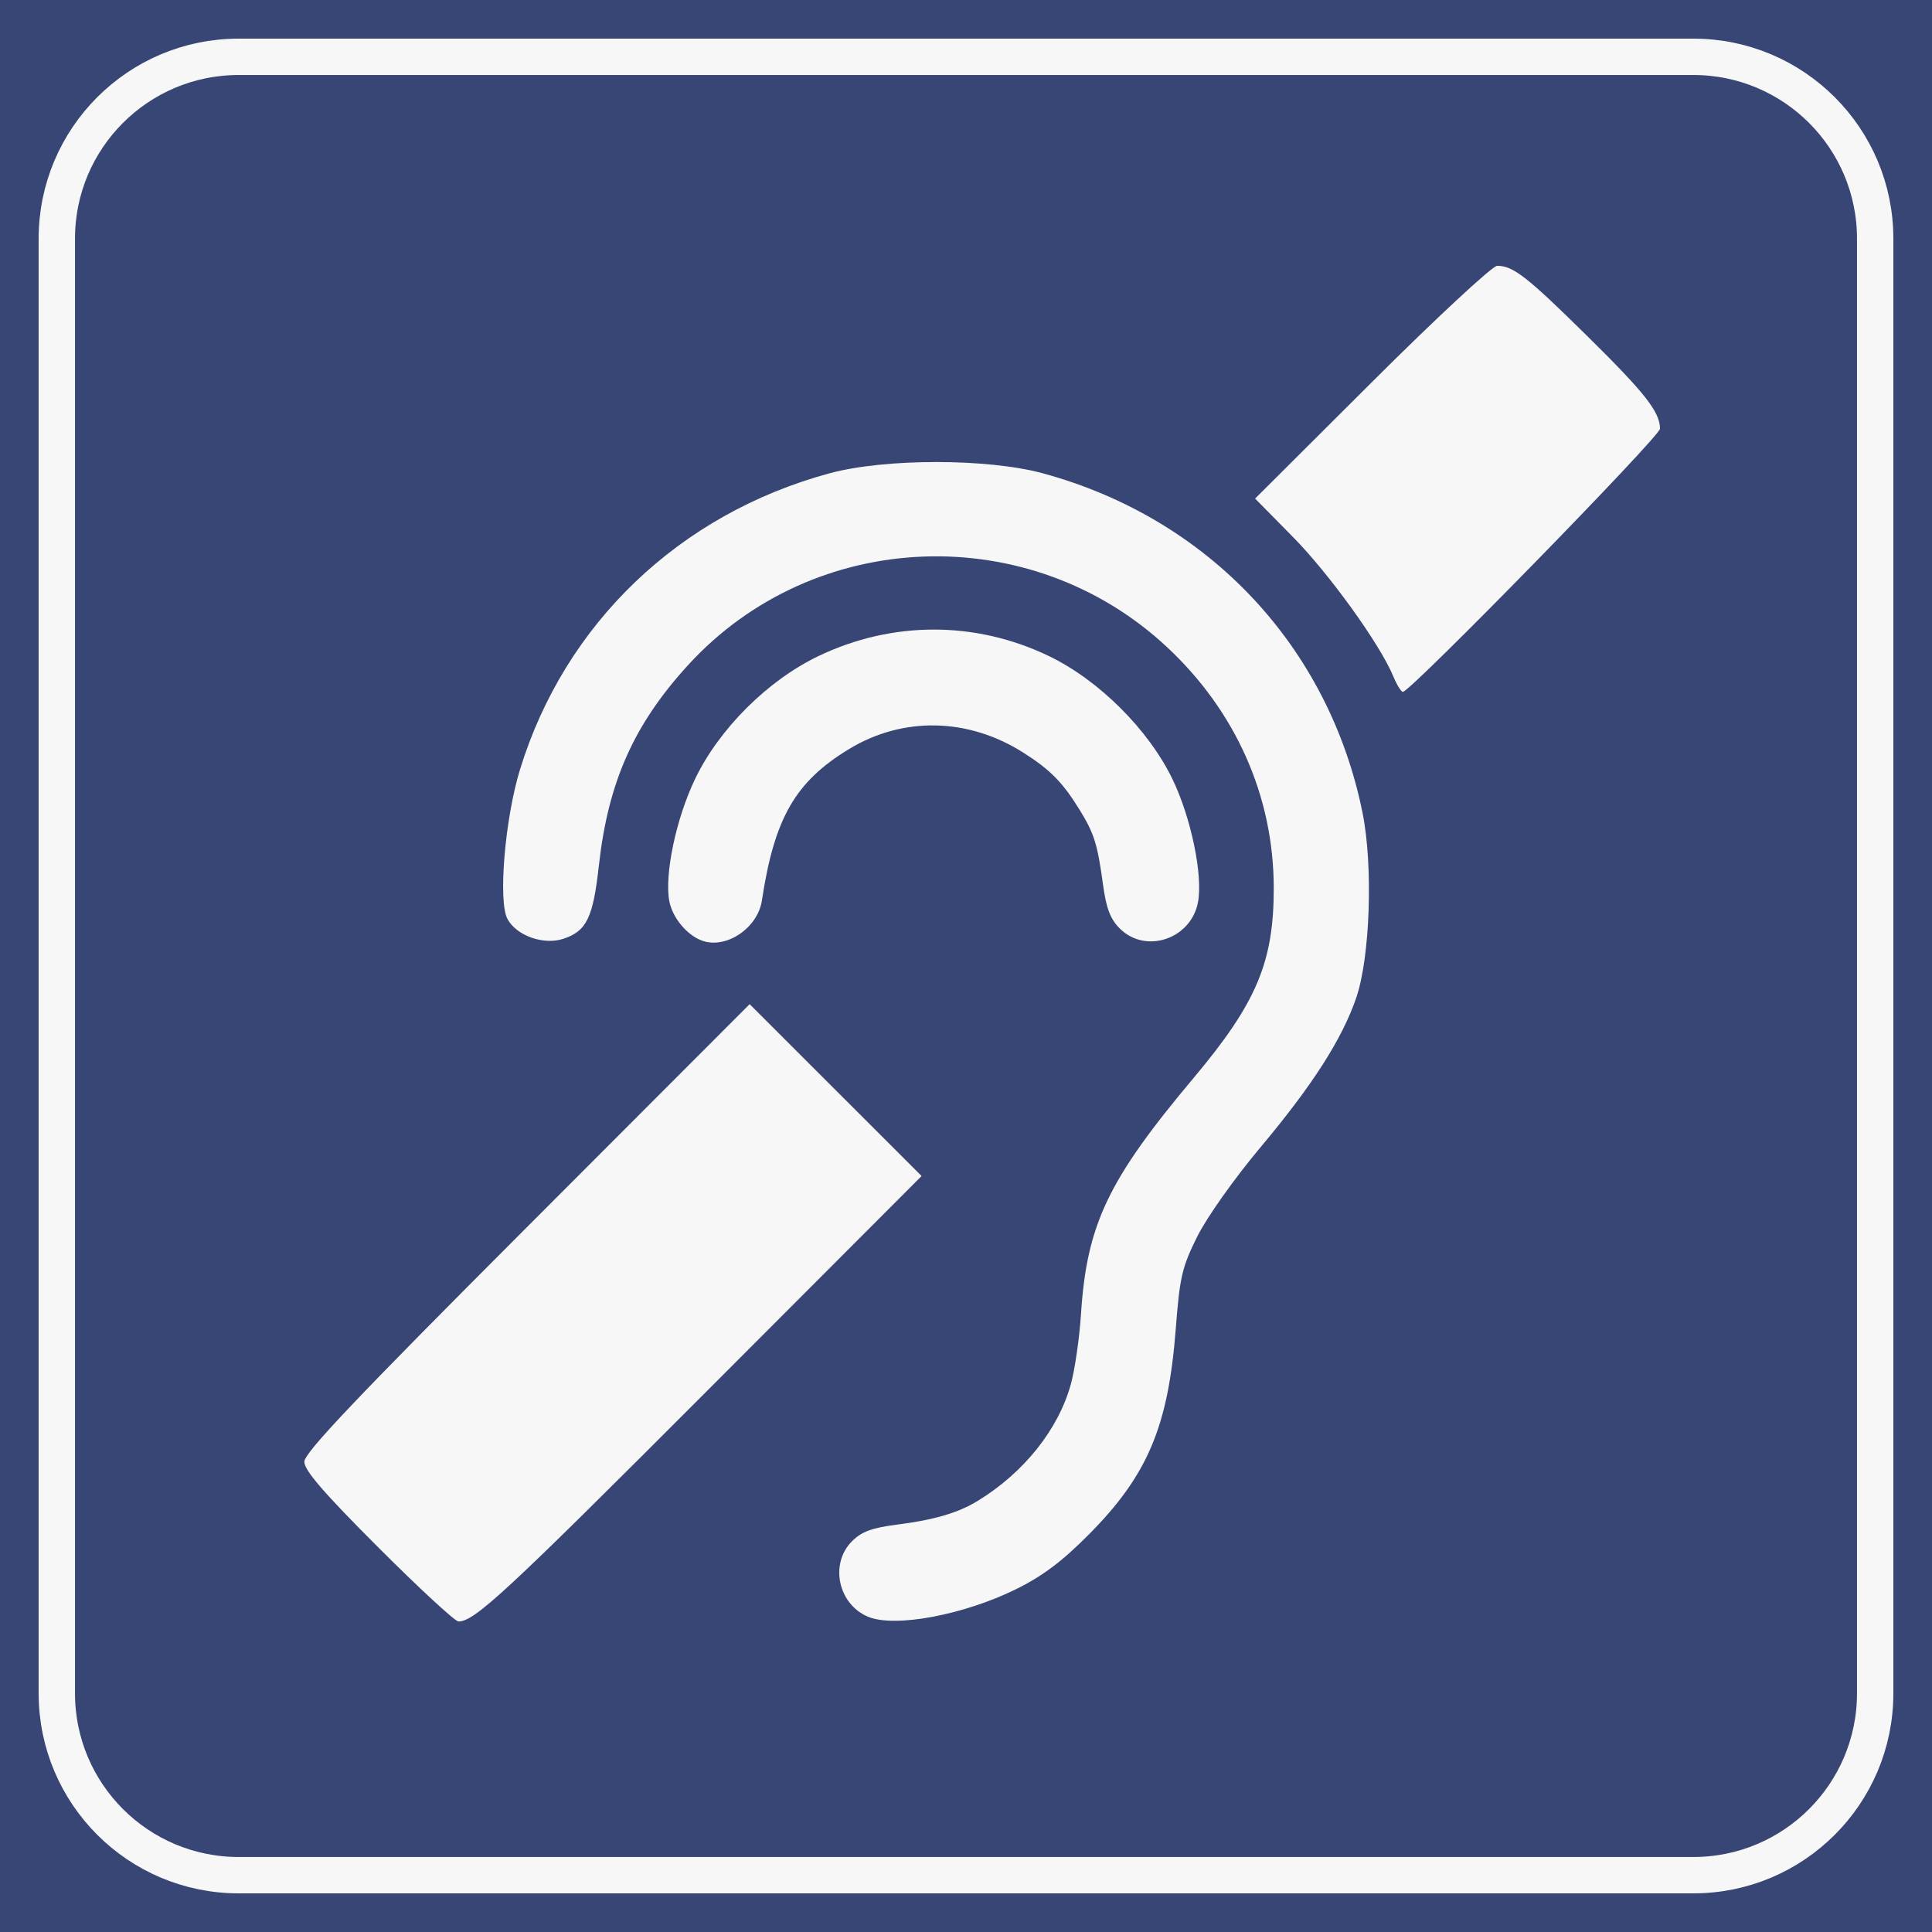
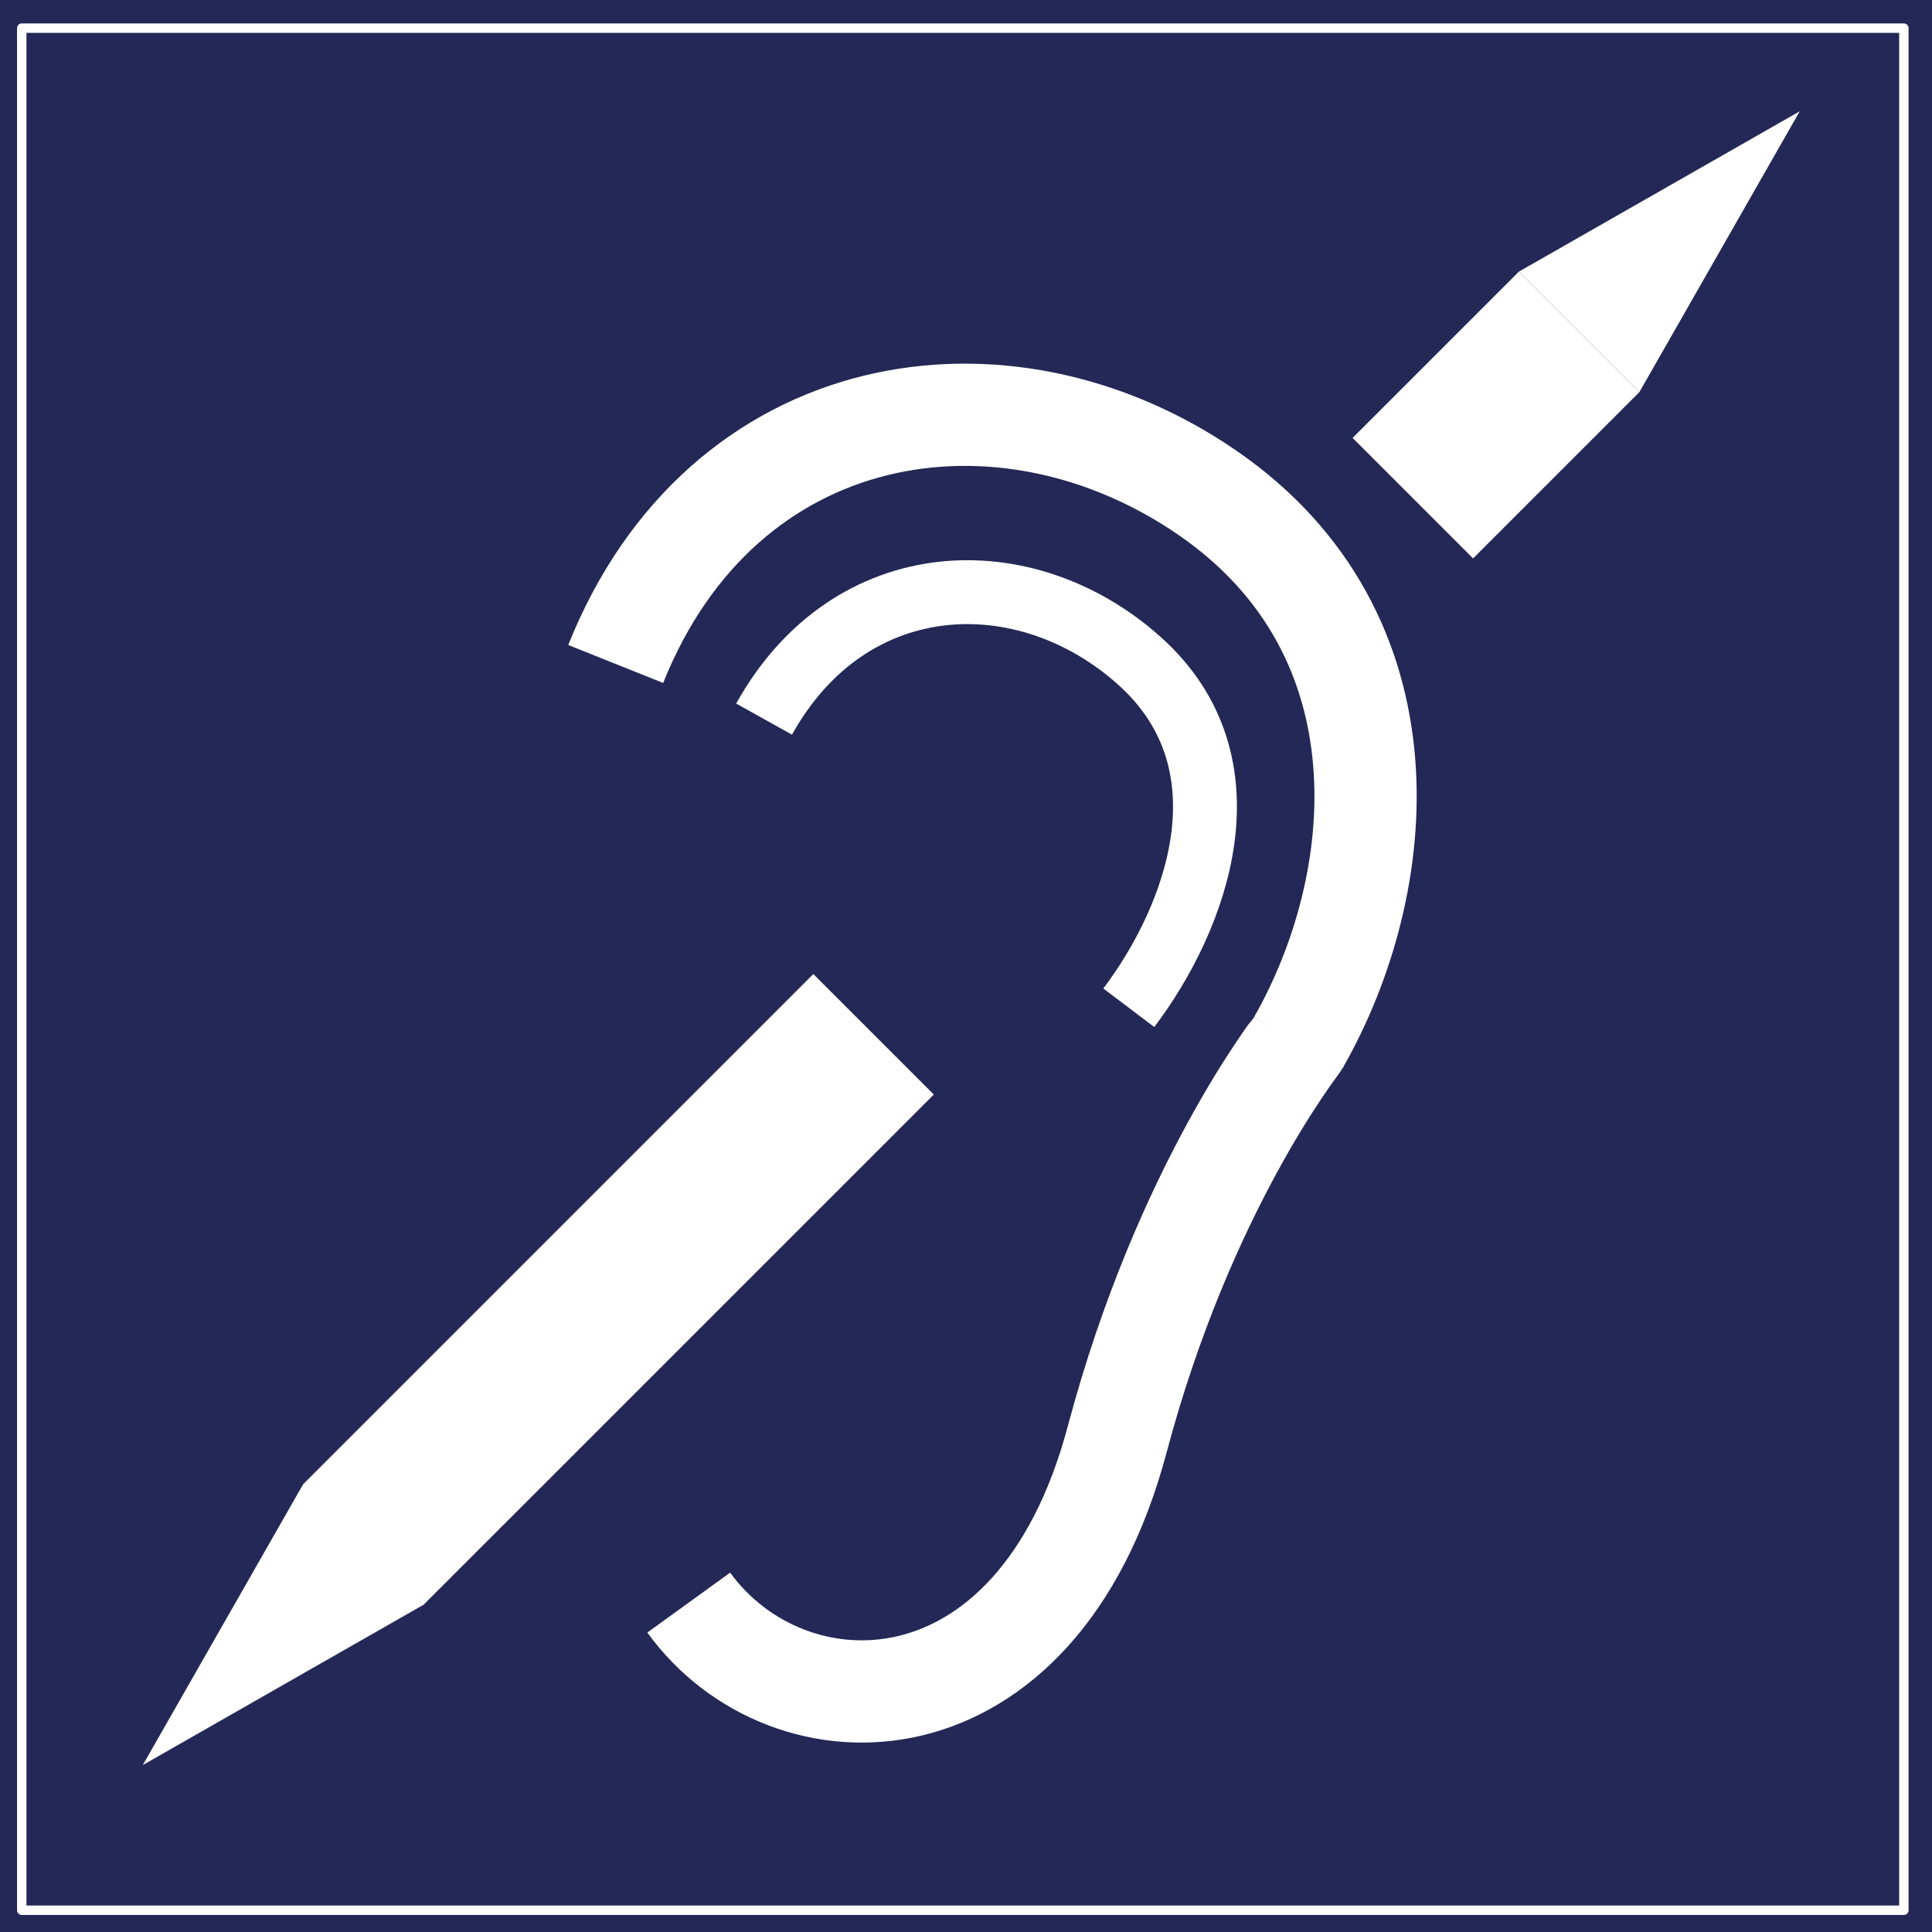
- <svg xmlns="http://www.w3.org/2000/svg" version="1.1" id="svg2" width="100" height="100" viewBox="0 0 100 100">
-   <defs id="defs6" />
-   <g id="layer3" style="display:inline">
-     <rect style="opacity:1;fill:#384675;fill-opacity:1;fill-rule:nonzero;stroke:none;stroke-width:2;stroke-linecap:butt;stroke-linejoin:miter;stroke-miterlimit:4;stroke-dasharray:none;stroke-dashoffset:0;stroke-opacity:1" id="rect5053" width="100" height="100" x="0" y="0" />
+ <svg xmlns="http://www.w3.org/2000/svg" version="1.1" id="Ebene_1" x="0px" y="0px" viewBox="0 0 453.5 453.5" enable-background="new 0 0 612 792" xml:space="preserve" width="453.5" height="453.5">
+   <defs id="defs35" />
+   <rect x="0" y="0" class="st2" width="453.5" height="453.5" id="rect53" style="fill:#232856" />
+   <rect style="opacity:1;fill:none;fill-opacity:1;fill-rule:nonzero;stroke:#ffffff;stroke-width:2.212;stroke-linejoin:round;stroke-miterlimit:4;stroke-dasharray:none;stroke-dashoffset:0;stroke-opacity:1" id="rect3443" width="441.788" height="441.788" x="5.106" y="6.606" />
+   <path style="opacity:1;fill:#ffffff;fill-opacity:1;fill-rule:nonzero;stroke:none;stroke-width:4.657;stroke-linejoin:round;stroke-miterlimit:3.864;stroke-dasharray:none;stroke-dashoffset:0;stroke-opacity:1" d="m 99.451,376.665 -65.935,37.65 37.65,-65.935 c 28.284,28.284 0,0 28.284,28.284 z" id="rect4144" />
+   <rect style="opacity:1;fill:#ffffff;fill-opacity:1;fill-rule:nonzero;stroke:none;stroke-width:4.657;stroke-linejoin:round;stroke-miterlimit:3.864;stroke-dasharray:none;stroke-dashoffset:0;stroke-opacity:1" id="rect4147" width="169.432" height="40" x="-196.108" y="296.664" transform="matrix(0.7071068,-0.7071068,0.7071068,0.7071068,0,0)" />
+   <rect style="opacity:1;fill:#ffffff;fill-opacity:1;fill-rule:nonzero;stroke:none;stroke-width:4.657;stroke-linejoin:round;stroke-miterlimit:3.864;stroke-dasharray:none;stroke-dashoffset:0;stroke-opacity:1" id="rect4147-6" width="55.195" height="40" x="151.814" y="297.189" transform="matrix(0.7071068,-0.7071068,0.7071068,0.7071068,0,0)" />
+   <g id="g4157" style="stroke:#ffffff;stroke-width:17.652;stroke-miterlimit:4;stroke-dasharray:none;stroke-opacity:1" transform="matrix(1.359655,0,0,1.359655,402.4998,-214.017)">
+     <path id="path3345" d="m -189.738,272.035 c 18.46,-46.13 66.947,-53.78 102.137,-29.568 35.535,24.45 31.422,67.479 15.694,94.98" style="fill:none;fill-rule:evenodd;stroke:#ffffff;stroke-width:17.652;stroke-linecap:butt;stroke-linejoin:miter;stroke-miterlimit:4;stroke-dasharray:none;stroke-opacity:1" />
+     <path id="path3354" d="m -71.808,337.294 c -0.28,0.514 -19.746,24.995 -31.359,68.629 -13.877,52.145 -56.817,51.841 -73.959,28.152" style="fill:none;fill-rule:evenodd;stroke:#ffffff;stroke-width:17.652;stroke-linecap:butt;stroke-linejoin:miter;stroke-miterlimit:4;stroke-dasharray:none;stroke-opacity:1" />
  </g>
-   <g id="layer4" style="display:inline">
-     <rect style="opacity:1;fill:none;fill-opacity:1;fill-rule:nonzero;stroke:#f7f7f7;stroke-width:1.882;stroke-linecap:butt;stroke-linejoin:miter;stroke-miterlimit:4;stroke-dasharray:none;stroke-dashoffset:0;stroke-opacity:1" id="rect5056" width="94.118" height="94.118" x="2.941" y="2.941" rx="9.412" ry="9.412" />
-   </g>
-   <path style="display:inline;fill:#f7f7f7;fill-opacity:1;stroke-width:0.251" d="m 19.583,80.096 c -2.831,-2.831 -3.831,-3.989 -3.831,-4.437 0,-0.466 2.677,-3.287 11.525,-12.145 l 11.525,-11.539 4.45,4.448 4.45,4.448 L 36.551,72.039 C 26.167,82.44 24.563,83.927 23.73,83.927 c -0.174,0 -2.041,-1.724 -4.147,-3.831 z m 25.365,3.594 c -1.565,-0.64 -2.02,-2.744 -0.847,-3.917 0.502,-0.502 1.03,-0.694 2.375,-0.865 1.867,-0.237 3.12,-0.606 4.111,-1.21 2.404,-1.465 4.195,-3.706 4.842,-6.059 0.207,-0.754 0.443,-2.385 0.523,-3.626 0.302,-4.644 1.399,-6.943 5.84,-12.232 3.253,-3.874 4.147,-6.003 4.137,-9.85 -0.012,-4.716 -1.96,-9.106 -5.513,-12.427 -7.082,-6.619 -18.275,-6.208 -24.79,0.909 -2.822,3.082 -4.15,6.067 -4.631,10.409 -0.297,2.677 -0.635,3.373 -1.833,3.769 -1.029,0.34 -2.432,-0.159 -2.898,-1.03 -0.489,-0.914 -0.127,-5.208 0.654,-7.741 2.327,-7.554 8.251,-13.218 16.026,-15.324 2.863,-0.775 8.169,-0.775 11.027,0.001 8.566,2.326 14.806,8.948 16.552,17.565 0.555,2.741 0.396,7.478 -0.323,9.579 -0.73,2.135 -2.257,4.522 -4.943,7.725 -1.374,1.64 -2.793,3.642 -3.292,4.646 -0.782,1.574 -0.902,2.088 -1.107,4.762 -0.389,5.063 -1.457,7.588 -4.51,10.661 -1.376,1.385 -2.395,2.15 -3.762,2.823 -2.707,1.332 -6.255,1.997 -7.638,1.431 z M 36.302,48.675 c -0.772,-0.301 -1.501,-1.193 -1.658,-2.028 -0.26,-1.384 0.35,-4.28 1.332,-6.325 1.247,-2.598 3.757,-5.101 6.379,-6.359 3.816,-1.832 8.133,-1.835 11.931,-0.008 2.594,1.248 5.172,3.818 6.409,6.39 0.959,1.994 1.574,4.966 1.313,6.352 -0.358,1.909 -2.711,2.7 -4.049,1.362 -0.486,-0.486 -0.7,-1.043 -0.864,-2.25 -0.286,-2.108 -0.458,-2.661 -1.194,-3.859 -0.894,-1.454 -1.525,-2.099 -2.935,-2.994 -2.851,-1.811 -6.229,-1.88 -9.022,-0.184 -2.78,1.688 -3.861,3.568 -4.508,7.837 -0.22,1.45 -1.891,2.551 -3.136,2.065 z M 72.117,35.008 c -0.688,-1.661 -3.31,-5.302 -5.197,-7.217 l -1.956,-1.985 6.042,-6.024 c 3.327,-3.317 6.242,-6.024 6.486,-6.024 0.826,0 1.532,0.549 4.625,3.598 3.04,2.996 3.804,3.968 3.804,4.836 0,0.398 -12.919,13.619 -13.308,13.619 -0.09,0 -0.314,-0.361 -0.496,-0.803 z" id="path5050" />
+   <path style="fill:none;fill-rule:evenodd;stroke:#ffffff;stroke-width:15;stroke-linecap:butt;stroke-linejoin:miter;stroke-miterlimit:4;stroke-dasharray:none;stroke-opacity:1" d="m 179.35,168.796 c 20.278,-36.394 61.421,-37.578 88.102,-13.684 26.943,24.129 13.53,60.247 -2.487,81.44" id="path3345-6" />
+   <path style="opacity:1;fill:#ffffff;fill-opacity:1;fill-rule:nonzero;stroke:none;stroke-width:4.657;stroke-linejoin:round;stroke-miterlimit:3.864;stroke-dasharray:none;stroke-dashoffset:0;stroke-opacity:1" d="m 356.521,63.767 65.935,-37.65 -37.65,65.935 c -28.284,-28.284 0,0 -28.284,-28.284 z" id="rect4144-3" />
</svg>
